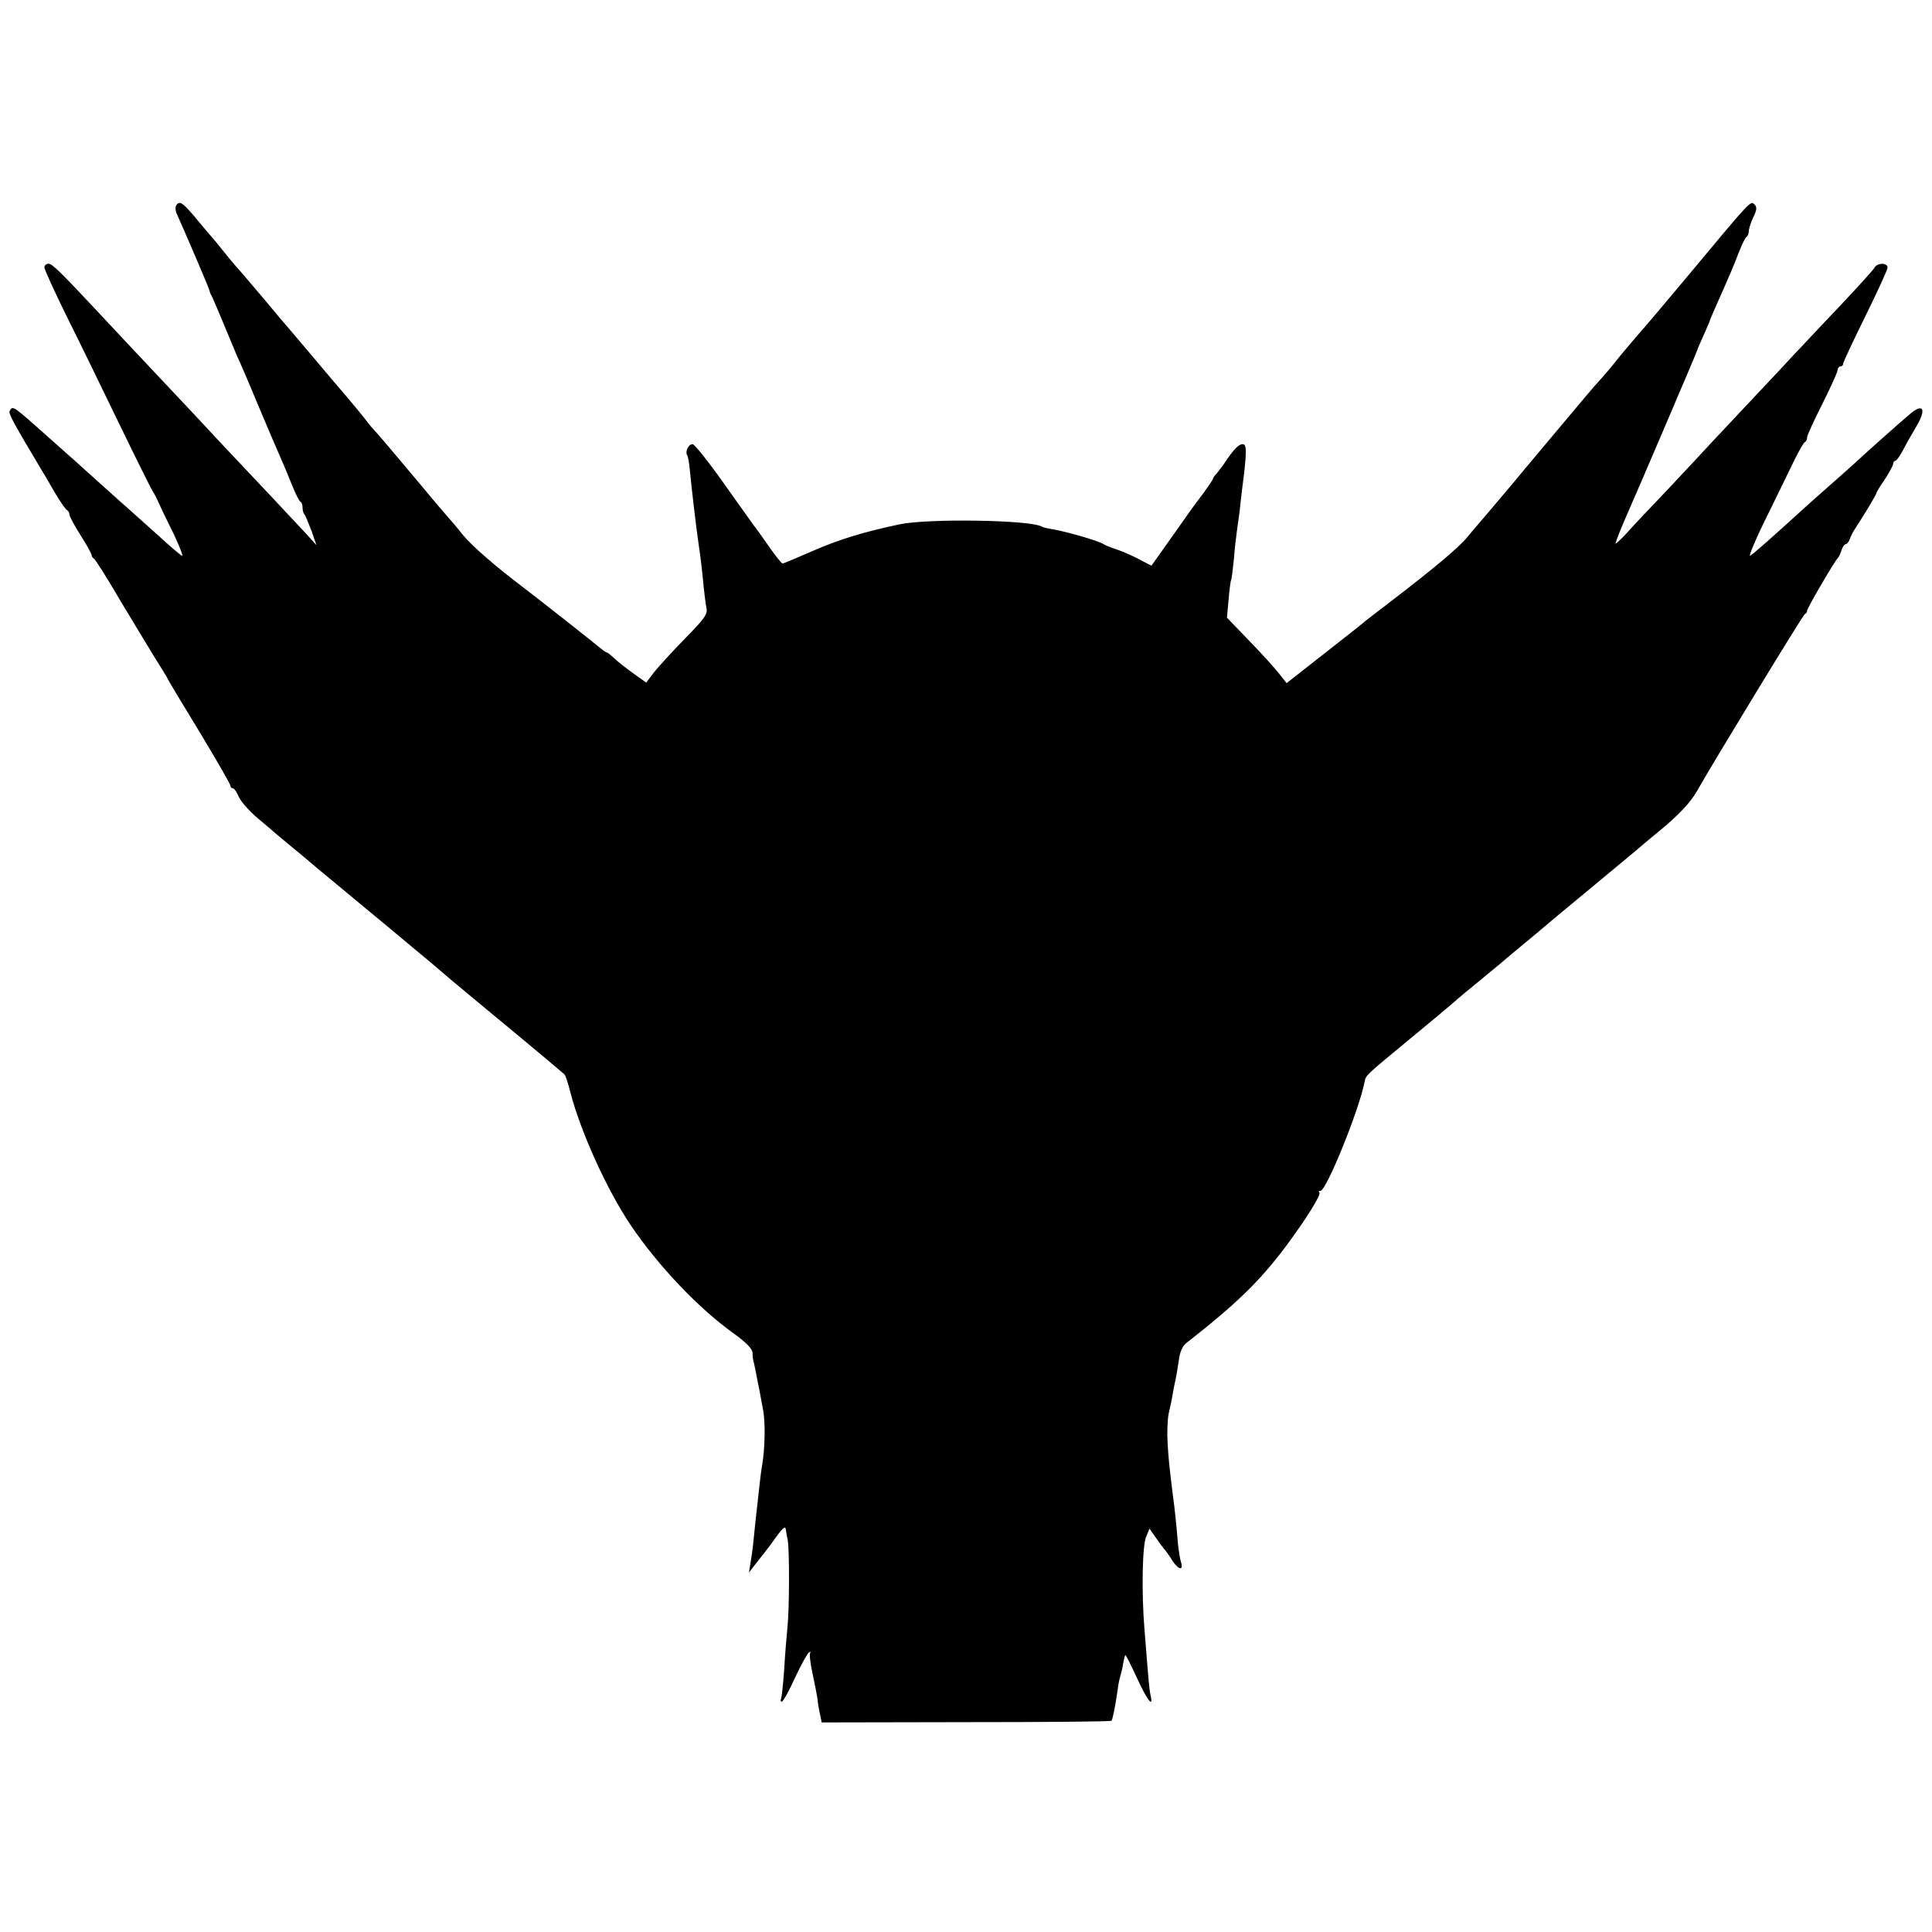
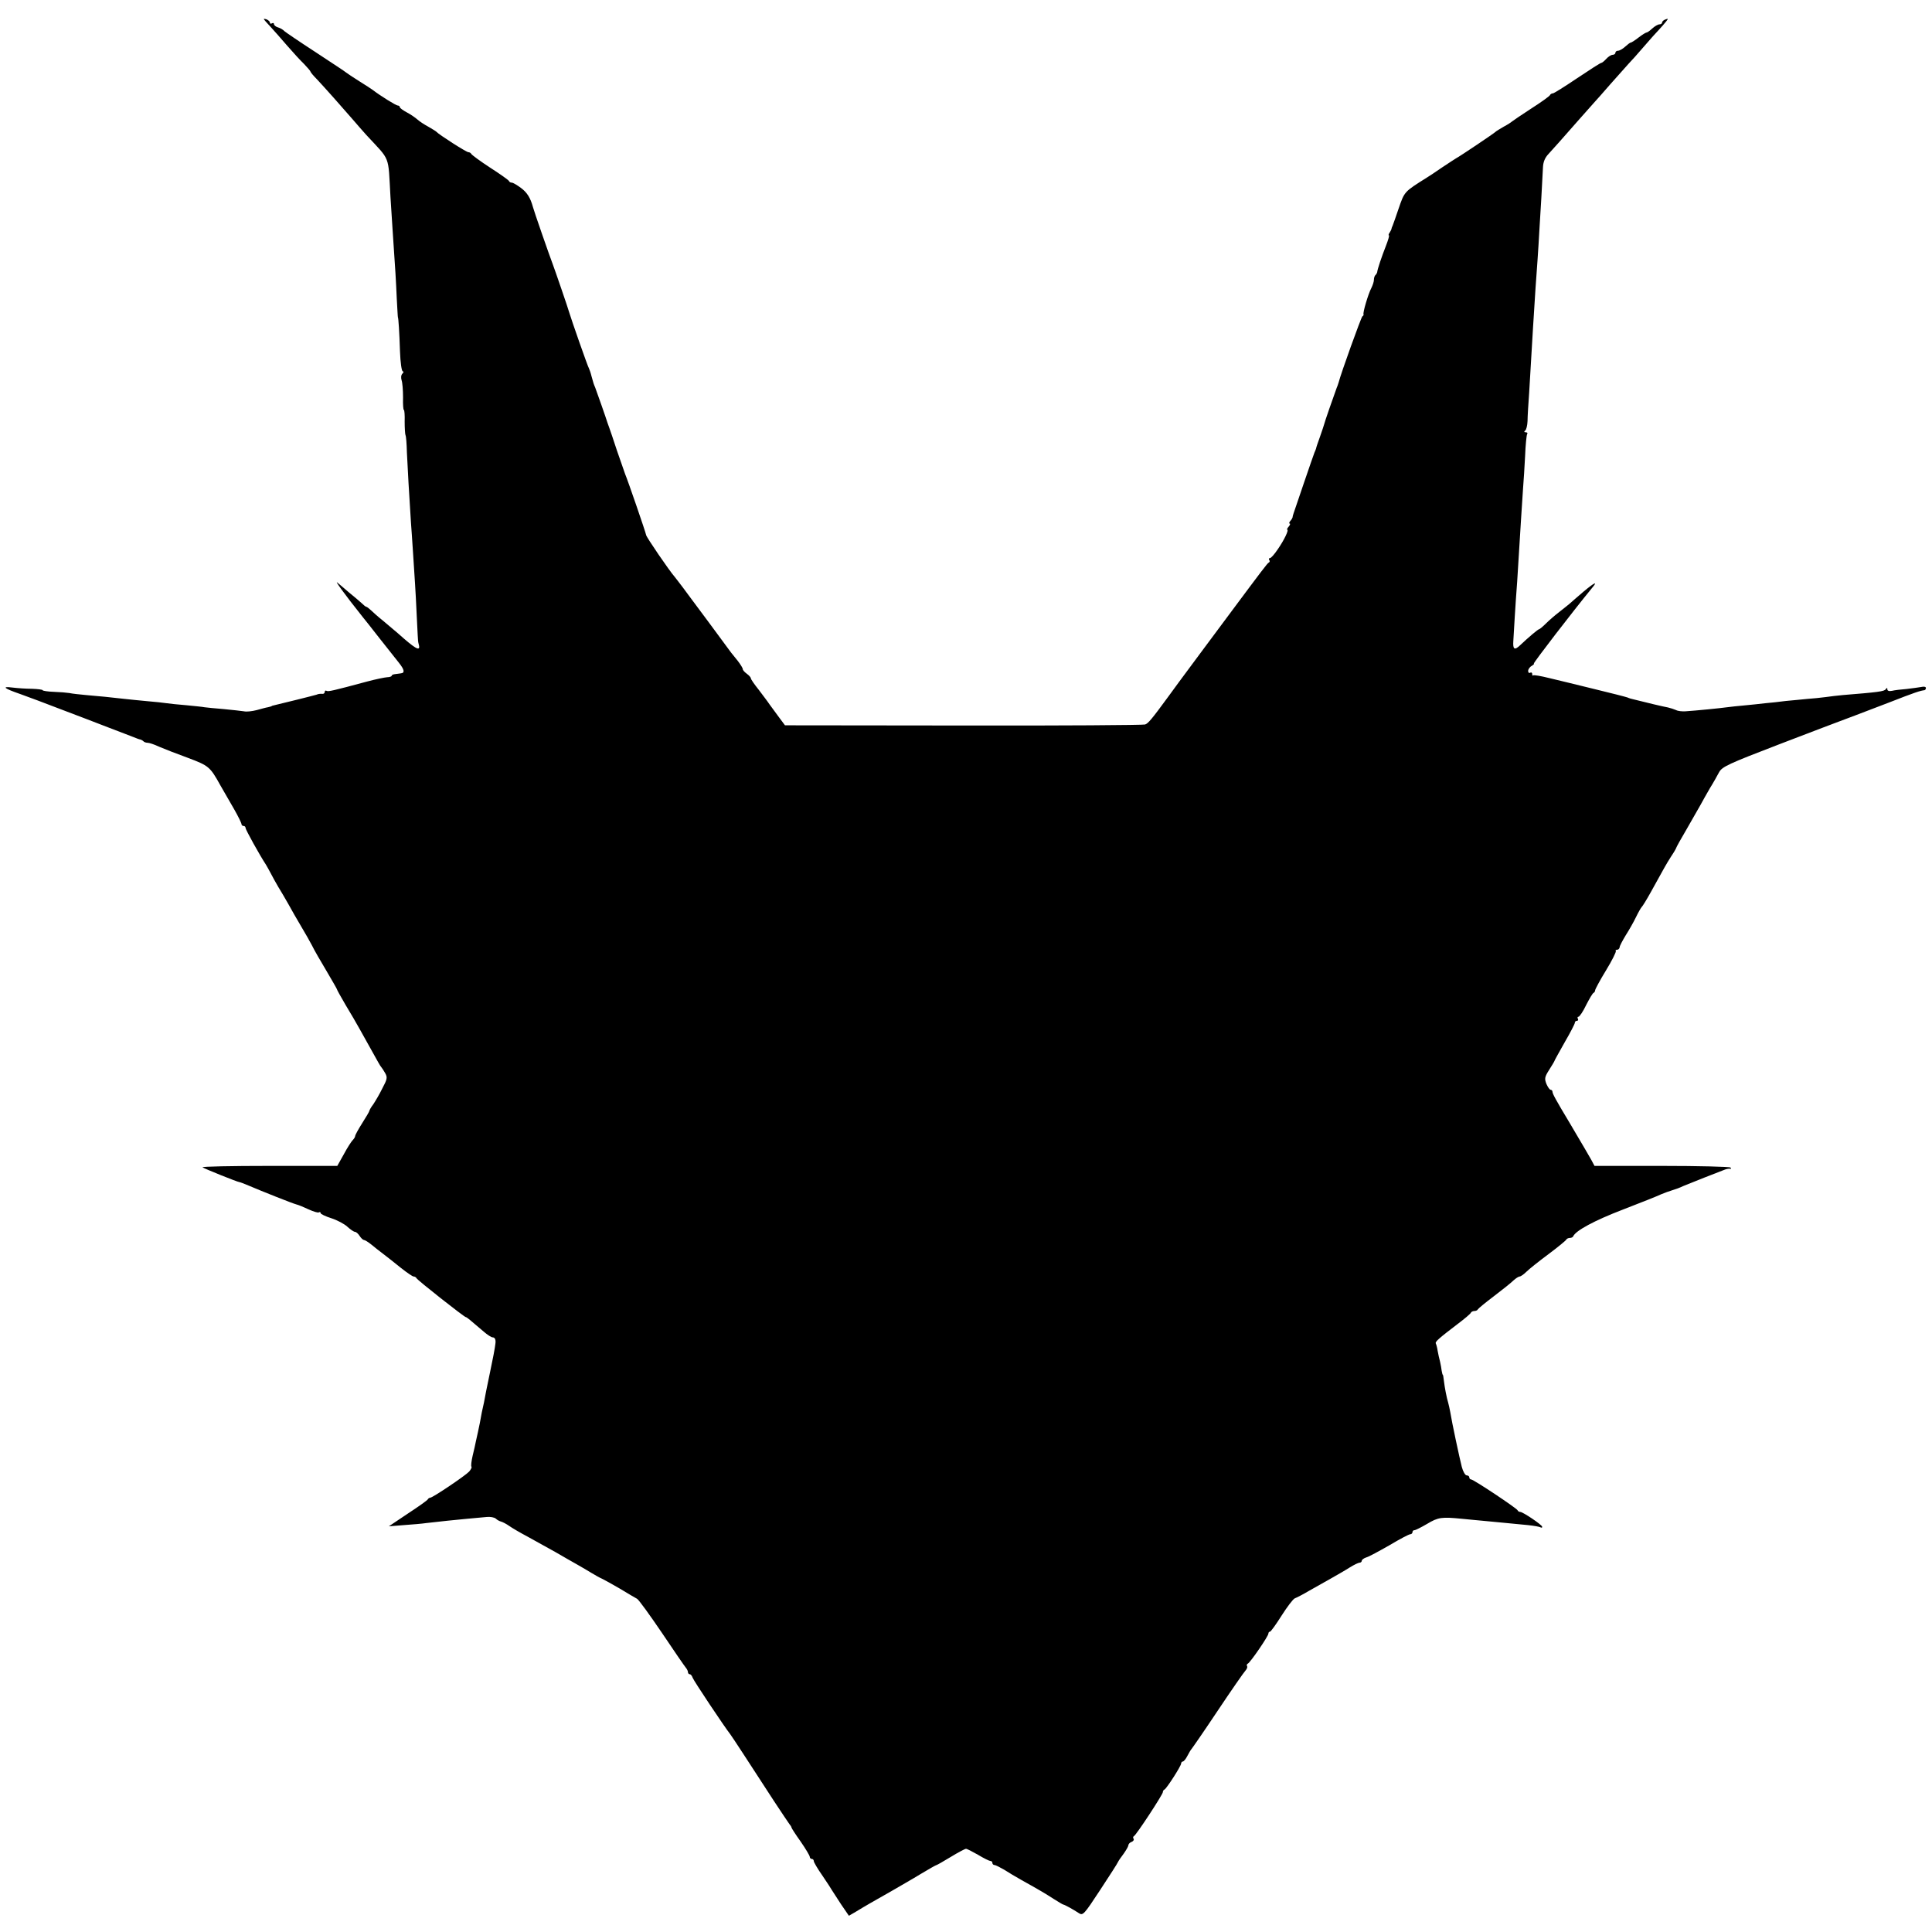
- <svg xmlns="http://www.w3.org/2000/svg" version="1.0" width="696pt" height="696pt" viewBox="0 0 696 696" preserveAspectRatio="xMidYMid meet">
-   <g transform="translate(0,696) scale(0.1,-0.1)" fill="#000000" stroke="none">
-     <path d="M634 6219 c-3 -6 -2 -21 4 -32 21 -46 114 -262 116 -272 1 -5 4 -14 8 -20 3 -5 22 -50 43 -100 20 -49 43 -103 50 -120 8 -16 42 -95 75 -175 34 -80 69 -163 79 -185 10 -22 29 -67 42 -100 13 -33 27 -61 32 -63 4 -2 7 -12 7 -21 0 -10 3 -21 7 -24 3 -4 14 -30 25 -59 l18 -52 -36 40 c-20 21 -73 78 -117 125 -45 48 -134 142 -197 209 -63 68 -135 145 -160 171 -79 84 -254 270 -290 309 -119 127 -152 160 -165 160 -8 0 -15 -6 -15 -13 0 -8 36 -87 81 -178 45 -90 130 -265 190 -389 60 -124 114 -232 119 -240 6 -8 15 -26 21 -40 6 -14 30 -64 54 -112 23 -49 37 -85 30 -80 -7 4 -46 37 -86 74 -41 36 -83 75 -95 85 -12 10 -58 52 -104 93 -46 41 -91 82 -100 90 -9 8 -50 44 -90 80 -137 122 -133 119 -145 100 -6 -9 15 -46 120 -222 6 -9 25 -43 44 -75 19 -32 38 -59 43 -61 4 -2 8 -9 8 -15 0 -7 18 -40 40 -75 22 -34 40 -67 40 -72 0 -4 4 -10 8 -12 4 -1 46 -67 92 -146 47 -78 104 -173 127 -210 23 -37 46 -73 49 -81 4 -8 56 -95 116 -193 59 -98 108 -183 108 -188 0 -6 4 -10 9 -10 5 0 14 -14 21 -30 7 -17 38 -52 69 -78 31 -26 58 -49 61 -52 3 -3 30 -25 60 -50 30 -25 57 -47 60 -50 3 -3 57 -48 120 -100 63 -52 126 -105 140 -116 14 -12 68 -57 120 -100 52 -43 97 -81 100 -84 3 -3 48 -41 100 -84 162 -134 281 -233 343 -286 4 -3 14 -33 22 -66 37 -142 131 -350 218 -479 98 -145 245 -300 372 -390 44 -32 65 -54 66 -68 0 -12 2 -29 5 -37 2 -8 8 -37 13 -65 6 -27 14 -72 19 -99 10 -47 8 -141 -2 -202 -3 -16 -8 -54 -11 -84 -3 -30 -8 -71 -10 -90 -2 -19 -7 -62 -10 -95 -3 -33 -9 -73 -12 -90 l-5 -30 28 36 c16 20 38 48 49 63 44 62 54 72 56 56 1 -8 4 -26 7 -40 6 -34 6 -242 -1 -310 -3 -30 -9 -100 -12 -155 -4 -55 -9 -103 -12 -107 -2 -5 -1 -8 4 -8 4 0 26 39 47 86 22 47 45 88 50 91 6 3 8 3 5 -1 -4 -4 0 -37 8 -74 8 -37 16 -78 18 -92 1 -14 5 -38 9 -55 l6 -30 520 1 c286 0 521 2 524 5 4 4 13 47 22 109 2 19 7 43 10 52 3 10 8 30 10 45 3 15 6 29 8 30 2 2 20 -35 42 -82 37 -81 60 -110 49 -63 -5 22 -8 61 -22 238 -11 132 -8 302 6 334 l12 29 24 -34 c13 -19 28 -39 33 -44 5 -6 17 -23 26 -38 21 -32 40 -36 31 -6 -4 11 -8 39 -11 62 -6 75 -13 141 -19 182 -13 106 -16 135 -19 192 -2 34 0 79 4 100 5 21 12 54 15 73 3 19 8 42 10 50 2 8 7 38 11 65 4 34 13 55 28 67 179 140 263 221 359 349 74 100 127 185 120 193 -4 3 -2 6 4 6 21 0 139 290 159 393 4 23 3 22 164 155 69 57 139 115 156 130 16 15 66 56 110 92 43 35 81 67 84 70 3 3 30 25 60 50 30 25 57 47 60 50 3 3 84 71 180 150 96 80 180 149 186 155 6 5 33 28 60 50 71 58 116 106 139 148 45 81 380 632 387 635 5 2 8 7 8 12 0 9 101 182 111 190 3 3 9 15 13 28 4 12 11 22 16 22 4 0 10 8 14 18 3 9 11 26 18 36 31 47 78 125 78 130 0 3 13 25 30 49 16 25 30 50 30 56 0 6 4 11 8 11 4 0 18 19 30 43 12 23 34 61 48 85 35 60 21 81 -27 39 -37 -31 -167 -147 -199 -177 -15 -14 -56 -50 -91 -81 -35 -31 -76 -67 -90 -80 -114 -104 -183 -165 -194 -171 -7 -5 18 56 57 135 38 78 84 171 101 207 18 36 35 67 40 68 4 2 7 9 7 16 0 7 25 62 55 121 30 60 55 115 55 122 0 7 5 13 10 13 6 0 10 4 10 10 0 5 36 82 80 171 44 89 80 168 80 175 0 18 -37 18 -47 0 -4 -8 -64 -74 -133 -147 -69 -72 -138 -147 -155 -164 -16 -18 -82 -88 -146 -156 -64 -68 -133 -142 -154 -164 -20 -22 -89 -96 -153 -164 -65 -68 -134 -141 -154 -164 -21 -22 -38 -38 -38 -35 0 6 23 63 45 113 28 62 248 577 250 585 0 3 11 27 23 54 12 27 22 50 22 52 0 2 12 29 26 61 14 32 34 76 43 98 10 22 26 62 36 88 10 26 22 50 26 53 5 3 9 12 9 21 0 8 7 31 16 50 13 26 14 37 5 46 -15 15 -8 22 -254 -273 -76 -91 -148 -176 -161 -190 -12 -14 -42 -49 -67 -79 -44 -55 -55 -68 -95 -112 -17 -19 -164 -195 -254 -302 -8 -10 -23 -28 -33 -40 -10 -12 -37 -44 -60 -71 -23 -28 -51 -60 -62 -73 -11 -12 -33 -39 -50 -59 -28 -35 -122 -114 -283 -237 -36 -28 -73 -56 -82 -63 -8 -8 -76 -61 -150 -119 l-135 -106 -30 38 c-16 20 -65 74 -108 118 l-77 80 6 65 c3 35 7 67 9 70 2 3 6 37 10 75 3 39 8 81 10 95 2 14 7 50 11 80 3 30 7 66 9 80 17 130 17 160 2 160 -15 0 -33 -19 -67 -70 -8 -12 -21 -28 -27 -36 -7 -7 -13 -15 -13 -18 0 -3 -15 -25 -32 -49 -38 -50 -46 -61 -129 -179 l-61 -86 -44 23 c-24 13 -61 29 -82 36 -20 6 -41 15 -47 19 -18 12 -139 47 -192 55 -12 2 -25 5 -30 8 -40 24 -409 30 -513 8 -131 -28 -217 -54 -315 -97 -55 -24 -102 -44 -106 -44 -3 0 -26 28 -50 63 -24 34 -47 67 -52 72 -4 6 -53 74 -109 153 -55 78 -106 142 -113 142 -15 0 -28 -27 -19 -41 3 -5 7 -28 9 -52 8 -80 24 -216 31 -262 7 -45 14 -104 19 -160 3 -27 7 -61 10 -75 5 -22 -7 -39 -77 -110 -46 -47 -96 -102 -112 -122 l-28 -37 -31 22 c-46 33 -68 50 -89 70 -10 9 -20 17 -23 17 -3 0 -15 9 -27 19 -25 21 -214 170 -268 211 -107 81 -190 153 -225 196 -21 27 -42 51 -45 54 -3 3 -53 61 -110 130 -99 118 -142 169 -165 194 -6 6 -20 23 -31 38 -12 15 -41 51 -66 80 -25 29 -78 91 -117 138 -40 47 -80 94 -89 105 -10 11 -54 63 -97 115 -44 52 -85 100 -91 106 -5 6 -26 30 -45 54 -18 23 -42 52 -52 63 -10 12 -37 43 -59 70 -42 49 -52 55 -64 36z" />
+ <svg xmlns="http://www.w3.org/2000/svg" version="1.0" width="952pt" height="952pt" viewBox="0 0 952 952" preserveAspectRatio="xMidYMid meet">
+   <g transform="translate(0,952) scale(0.1,-0.1)" fill="#000000" stroke="none">
+     <path d="M1300 9426 c0 -2 15 -19 33 -38 17 -19 55 -61 82 -93 28 -32 65 -73 83 -90 17 -18 32 -35 32 -38 0 -3 15 -21 33 -39 41 -44 120 -133 172 -193 22 -26 54 -62 70 -80 121 -131 107 -94 119 -305 2 -36 7 -105 10 -155 15 -218 17 -255 21 -345 3 -52 5 -95 6 -95 2 0 7 -70 10 -167 2 -54 8 -98 14 -98 5 0 4 -5 -2 -11 -7 -7 -8 -20 -4 -33 4 -11 7 -49 7 -84 -1 -34 1 -62 4 -62 3 0 5 -26 4 -58 0 -31 2 -61 4 -66 3 -4 6 -43 7 -85 3 -67 12 -226 20 -346 2 -22 6 -87 10 -145 4 -58 8 -127 10 -155 2 -27 6 -104 9 -170 3 -66 6 -120 7 -120 0 0 2 -8 4 -17 5 -29 -21 -13 -105 62 -16 14 -48 41 -71 60 -24 19 -51 43 -61 53 -10 9 -20 17 -23 17 -3 0 -13 8 -23 18 -10 9 -39 34 -64 54 -24 21 -48 41 -53 45 -23 22 32 -54 122 -167 7 -8 44 -55 83 -105 39 -49 82 -103 95 -120 28 -35 31 -51 10 -53 -8 -1 -22 -3 -30 -4 -8 -1 -15 -4 -15 -8 0 -3 -10 -7 -22 -7 -13 -1 -57 -10 -98 -21 -171 -46 -193 -51 -201 -46 -5 3 -9 0 -9 -6 0 -6 -6 -10 -12 -9 -7 1 -20 0 -28 -4 -12 -4 -169 -43 -212 -53 -5 -1 -9 -2 -10 -4 -2 -1 -10 -3 -18 -5 -8 -1 -33 -8 -55 -14 -23 -6 -51 -9 -63 -6 -13 2 -58 7 -100 11 -42 3 -85 8 -94 9 -9 2 -49 6 -90 10 -40 3 -84 8 -98 10 -14 2 -56 7 -95 10 -38 4 -88 8 -110 11 -70 8 -128 14 -190 19 -33 3 -70 7 -83 10 -12 2 -47 5 -77 6 -30 1 -55 5 -55 8 0 3 -24 6 -53 7 -28 0 -71 3 -95 6 -56 7 -43 -4 38 -32 36 -13 128 -47 205 -77 77 -29 181 -69 230 -88 50 -19 104 -40 120 -46 17 -7 33 -13 37 -13 3 -1 10 -4 14 -8 4 -5 14 -8 21 -8 8 0 33 -8 56 -19 23 -10 87 -35 142 -55 104 -39 110 -44 161 -136 17 -30 48 -84 68 -118 20 -35 36 -68 36 -73 0 -5 5 -9 10 -9 6 0 10 -4 10 -10 0 -8 69 -133 100 -180 5 -8 16 -28 25 -45 8 -16 25 -46 36 -65 12 -19 34 -57 50 -85 15 -27 43 -77 63 -110 20 -33 44 -76 54 -95 9 -19 41 -75 70 -123 28 -48 52 -89 52 -91 0 -3 19 -37 43 -78 24 -40 56 -94 70 -120 50 -89 80 -143 91 -163 6 -11 13 -22 16 -25 3 -3 11 -16 18 -28 12 -21 10 -30 -14 -75 -14 -29 -35 -64 -45 -79 -11 -14 -19 -29 -19 -32 0 -3 -16 -30 -35 -60 -19 -30 -35 -59 -35 -64 0 -4 -5 -13 -12 -20 -7 -7 -27 -38 -44 -70 l-32 -57 -335 0 c-185 0 -333 -3 -329 -7 7 -6 171 -72 182 -73 3 0 24 -8 45 -17 68 -29 219 -89 236 -93 9 -2 36 -13 59 -24 24 -11 47 -18 51 -15 5 3 9 1 9 -4 0 -4 24 -16 53 -25 28 -9 64 -28 79 -42 15 -14 32 -25 37 -25 6 0 16 -9 23 -20 7 -11 17 -20 21 -20 5 0 21 -10 36 -22 15 -13 43 -34 61 -48 18 -14 57 -44 86 -68 29 -23 57 -42 62 -42 6 0 12 -4 14 -8 3 -9 236 -192 243 -192 5 0 21 -14 89 -72 17 -15 37 -28 44 -28 11 0 16 -12 13 -32 -2 -20 -13 -77 -26 -138 -8 -38 -17 -82 -20 -97 -3 -16 -7 -39 -10 -53 -3 -14 -8 -36 -11 -50 -6 -34 -13 -71 -19 -97 -3 -13 -7 -33 -10 -45 -2 -13 -10 -45 -16 -71 -6 -26 -9 -51 -6 -54 3 -3 -2 -13 -11 -24 -21 -22 -180 -129 -192 -129 -4 0 -10 -4 -12 -8 -1 -4 -46 -36 -98 -70 l-94 -63 74 6 c41 3 91 7 110 10 76 9 138 15 200 21 36 3 80 7 98 9 18 2 38 -2 45 -8 7 -7 19 -13 27 -15 7 -2 25 -11 39 -21 14 -10 55 -34 91 -53 36 -20 97 -54 137 -76 39 -23 89 -51 110 -63 21 -12 52 -30 68 -40 17 -10 39 -23 51 -28 11 -5 52 -28 90 -50 38 -23 75 -45 83 -49 8 -4 63 -80 122 -167 59 -88 112 -165 118 -172 6 -7 11 -17 11 -23 0 -5 4 -10 9 -10 5 0 11 -8 14 -17 5 -15 158 -244 185 -278 8 -10 96 -145 216 -330 36 -55 70 -105 75 -112 6 -7 11 -15 11 -18 0 -3 20 -34 45 -69 25 -36 45 -70 45 -75 0 -6 5 -11 10 -11 6 0 10 -5 10 -11 0 -5 19 -38 43 -72 23 -34 44 -66 47 -72 3 -5 23 -36 44 -68 l39 -57 36 21 c49 30 83 49 171 99 41 24 108 62 147 86 40 24 75 44 78 44 2 0 34 18 70 40 36 22 70 40 75 40 5 0 32 -14 60 -30 28 -17 55 -30 60 -30 6 0 10 -4 10 -10 0 -5 5 -10 10 -10 6 0 27 -11 48 -23 20 -13 57 -35 82 -49 95 -53 120 -68 162 -95 24 -15 45 -28 48 -28 7 -1 49 -24 76 -42 20 -13 25 -8 105 114 46 70 86 132 88 138 2 5 15 24 28 41 12 17 23 36 23 41 0 6 7 14 16 17 8 3 13 10 10 15 -4 5 -3 11 1 13 11 4 143 206 143 217 0 5 3 11 8 13 10 4 82 116 82 128 0 5 4 10 8 10 5 0 15 12 23 28 8 15 16 29 19 32 3 3 62 88 130 190 68 102 130 191 137 198 7 8 11 17 8 22 -3 5 -1 10 3 12 12 4 102 136 102 148 0 5 3 10 8 10 4 0 30 36 57 79 28 44 57 82 65 85 8 3 40 19 70 37 30 17 80 45 110 62 30 17 72 41 92 54 21 13 42 23 48 23 5 0 10 4 10 9 0 5 10 13 23 17 12 3 63 31 114 60 50 30 96 54 102 54 6 0 11 5 11 10 0 6 4 10 10 10 5 0 33 14 62 31 55 33 72 35 173 25 33 -3 80 -8 105 -10 25 -2 72 -7 105 -10 33 -3 84 -8 114 -11 29 -3 57 -8 62 -11 5 -3 9 -2 8 3 0 9 -95 73 -108 73 -5 0 -11 3 -13 8 -4 10 -217 152 -229 152 -5 0 -9 5 -9 10 0 6 -6 10 -13 10 -7 0 -18 19 -24 42 -11 43 -49 220 -57 271 -3 15 -7 35 -10 45 -8 26 -17 74 -21 107 -2 17 -4 30 -5 30 -2 0 -4 9 -6 20 -1 11 -5 31 -8 45 -4 14 -9 38 -12 54 -2 16 -7 32 -9 36 -5 8 16 26 105 94 36 27 67 53 68 58 2 4 10 8 17 8 7 0 15 3 17 8 2 4 37 33 78 64 42 32 85 66 97 78 12 11 26 20 31 20 5 0 20 10 33 23 13 13 62 52 109 87 47 35 87 68 88 72 2 4 10 8 17 8 7 0 15 3 17 8 12 28 105 78 243 131 88 34 174 68 190 76 17 7 41 16 55 20 14 4 39 13 55 21 17 7 64 26 105 42 41 16 84 33 95 37 11 5 25 7 30 6 6 -2 6 1 2 6 -5 4 -157 8 -339 8 l-331 0 -16 30 c-15 27 -36 62 -106 181 -71 118 -85 145 -85 154 0 5 -4 10 -9 10 -5 0 -14 13 -21 29 -10 26 -9 34 14 70 14 22 26 42 26 44 0 2 23 43 50 91 28 48 50 91 50 96 0 6 5 10 11 10 5 0 7 5 4 10 -3 6 -2 10 3 10 5 0 23 26 38 58 16 31 32 59 37 60 4 2 7 8 7 12 0 5 24 50 54 99 30 49 51 92 48 95 -3 3 0 6 6 6 7 0 12 6 13 13 0 6 14 32 29 57 16 25 39 65 51 90 12 25 25 47 28 50 4 3 25 37 46 75 67 121 73 133 99 174 15 22 26 42 26 44 0 2 23 44 52 93 28 49 59 103 68 119 9 17 29 52 45 80 17 27 37 63 46 80 15 27 45 41 295 137 153 59 286 109 294 112 25 9 109 41 250 95 125 49 153 58 173 60 4 1 7 6 7 11 0 6 -10 8 -22 5 -13 -2 -45 -7 -73 -10 -27 -2 -60 -6 -72 -9 -14 -3 -23 0 -23 7 0 9 -2 9 -8 1 -6 -11 -39 -15 -212 -29 -25 -2 -63 -7 -85 -10 -22 -3 -62 -7 -90 -9 -27 -3 -75 -7 -105 -10 -30 -4 -75 -9 -100 -11 -25 -3 -72 -8 -105 -11 -33 -3 -71 -7 -85 -9 -27 -4 -156 -17 -205 -20 -16 -1 -37 1 -46 6 -9 4 -27 10 -40 13 -19 3 -111 25 -174 41 -5 1 -17 4 -25 8 -8 3 -82 22 -165 42 -82 20 -183 45 -222 54 -40 10 -75 16 -78 13 -3 -3 -5 0 -5 7 0 7 -5 9 -10 6 -6 -3 -10 1 -10 9 0 8 8 20 18 25 9 6 14 11 10 11 -6 0 195 261 287 373 30 35 13 28 -43 -19 -31 -27 -62 -53 -68 -59 -6 -5 -28 -23 -50 -40 -21 -16 -51 -42 -66 -57 -16 -16 -31 -28 -33 -28 -6 0 -55 -42 -93 -78 -29 -28 -38 -23 -35 20 1 18 4 71 7 118 3 47 8 126 12 175 3 50 7 115 9 145 5 80 15 246 20 315 3 33 7 104 10 158 2 54 7 102 10 108 4 5 0 9 -7 9 -8 0 -9 3 -3 8 6 4 11 25 12 47 0 22 4 85 8 140 6 103 10 163 19 320 11 174 15 241 22 330 3 50 8 115 9 145 2 30 6 105 10 165 3 61 7 128 8 150 1 27 10 48 27 66 14 15 38 42 54 60 38 43 169 192 176 199 3 3 37 41 75 85 39 44 79 89 90 101 11 11 45 49 75 84 30 35 64 73 75 84 11 12 26 29 34 39 12 15 12 17 -3 11 -9 -3 -16 -10 -16 -15 0 -5 -6 -9 -13 -9 -7 0 -23 -9 -35 -20 -12 -11 -24 -20 -28 -20 -4 0 -22 -11 -40 -25 -18 -14 -35 -25 -39 -25 -3 0 -15 -9 -27 -20 -12 -11 -28 -20 -35 -20 -7 0 -13 -4 -13 -10 0 -5 -6 -10 -13 -10 -8 0 -22 -9 -32 -20 -10 -11 -21 -20 -25 -20 -4 0 -57 -34 -118 -75 -61 -41 -115 -75 -120 -75 -6 0 -12 -4 -14 -8 -1 -5 -43 -35 -93 -67 -49 -32 -92 -61 -95 -64 -3 -3 -21 -15 -40 -25 -19 -11 -37 -22 -40 -25 -6 -7 -179 -123 -195 -131 -5 -3 -36 -23 -69 -45 -32 -22 -66 -45 -75 -50 -113 -71 -110 -68 -140 -155 -12 -36 -25 -72 -28 -80 -4 -8 -7 -17 -7 -20 -1 -3 -5 -11 -9 -17 -5 -7 -6 -13 -3 -13 3 0 -4 -24 -15 -52 -20 -51 -42 -115 -43 -130 -1 -3 -4 -10 -9 -14 -4 -4 -7 -14 -7 -23 0 -9 -6 -27 -13 -41 -15 -28 -43 -123 -38 -129 1 -2 -1 -7 -6 -10 -6 -5 -105 -279 -117 -326 -2 -5 -5 -17 -9 -25 -16 -43 -62 -176 -62 -180 -1 -3 -9 -30 -20 -60 -11 -30 -20 -57 -20 -60 -1 -3 -4 -12 -8 -20 -3 -8 -27 -76 -52 -150 -25 -74 -48 -142 -51 -150 -3 -8 -5 -17 -5 -20 -1 -3 -5 -11 -11 -17 -6 -7 -7 -13 -3 -13 4 0 2 -7 -5 -15 -7 -8 -10 -15 -7 -15 9 0 -15 -51 -47 -97 -16 -24 -33 -43 -38 -43 -5 0 -7 -4 -4 -9 4 -5 3 -11 -2 -13 -6 -2 -39 -46 -182 -238 -10 -14 -81 -109 -157 -211 -76 -102 -146 -197 -155 -210 -82 -112 -101 -135 -116 -139 -9 -3 -412 -6 -895 -5 l-879 1 -29 39 c-16 22 -37 51 -47 64 -9 14 -34 46 -54 73 -21 26 -38 51 -38 55 0 5 -9 15 -20 23 -11 8 -20 18 -20 23 0 5 -11 23 -25 41 -14 17 -29 36 -33 41 -38 52 -189 256 -200 270 -4 6 -21 28 -37 50 -17 22 -34 45 -40 52 -28 32 -139 195 -141 206 -2 13 -90 269 -104 302 -4 11 -22 63 -40 115 -17 52 -34 102 -37 110 -3 8 -7 20 -9 25 -6 20 -55 160 -61 175 -8 19 -8 19 -18 55 -4 17 -10 34 -13 40 -6 9 -88 244 -97 275 -4 16 -72 214 -82 240 -14 36 -94 266 -97 280 -12 44 -28 71 -59 94 -19 14 -39 26 -45 26 -6 0 -12 3 -14 8 -1 4 -43 34 -93 66 -49 32 -91 63 -93 68 -2 4 -8 8 -14 8 -10 0 -146 87 -158 101 -3 3 -21 14 -40 25 -19 10 -43 26 -53 35 -10 9 -33 25 -52 35 -19 10 -35 22 -35 26 0 5 -5 8 -10 8 -9 0 -89 50 -125 78 -5 4 -35 23 -65 42 -30 19 -59 38 -65 43 -5 5 -73 49 -150 100 -77 50 -146 97 -153 103 -6 7 -21 16 -32 19 -11 3 -20 11 -20 16 0 6 -4 7 -10 4 -5 -3 -10 -2 -10 3 0 6 -7 12 -15 16 -8 3 -15 4 -15 2z" />
  </g>
</svg>
